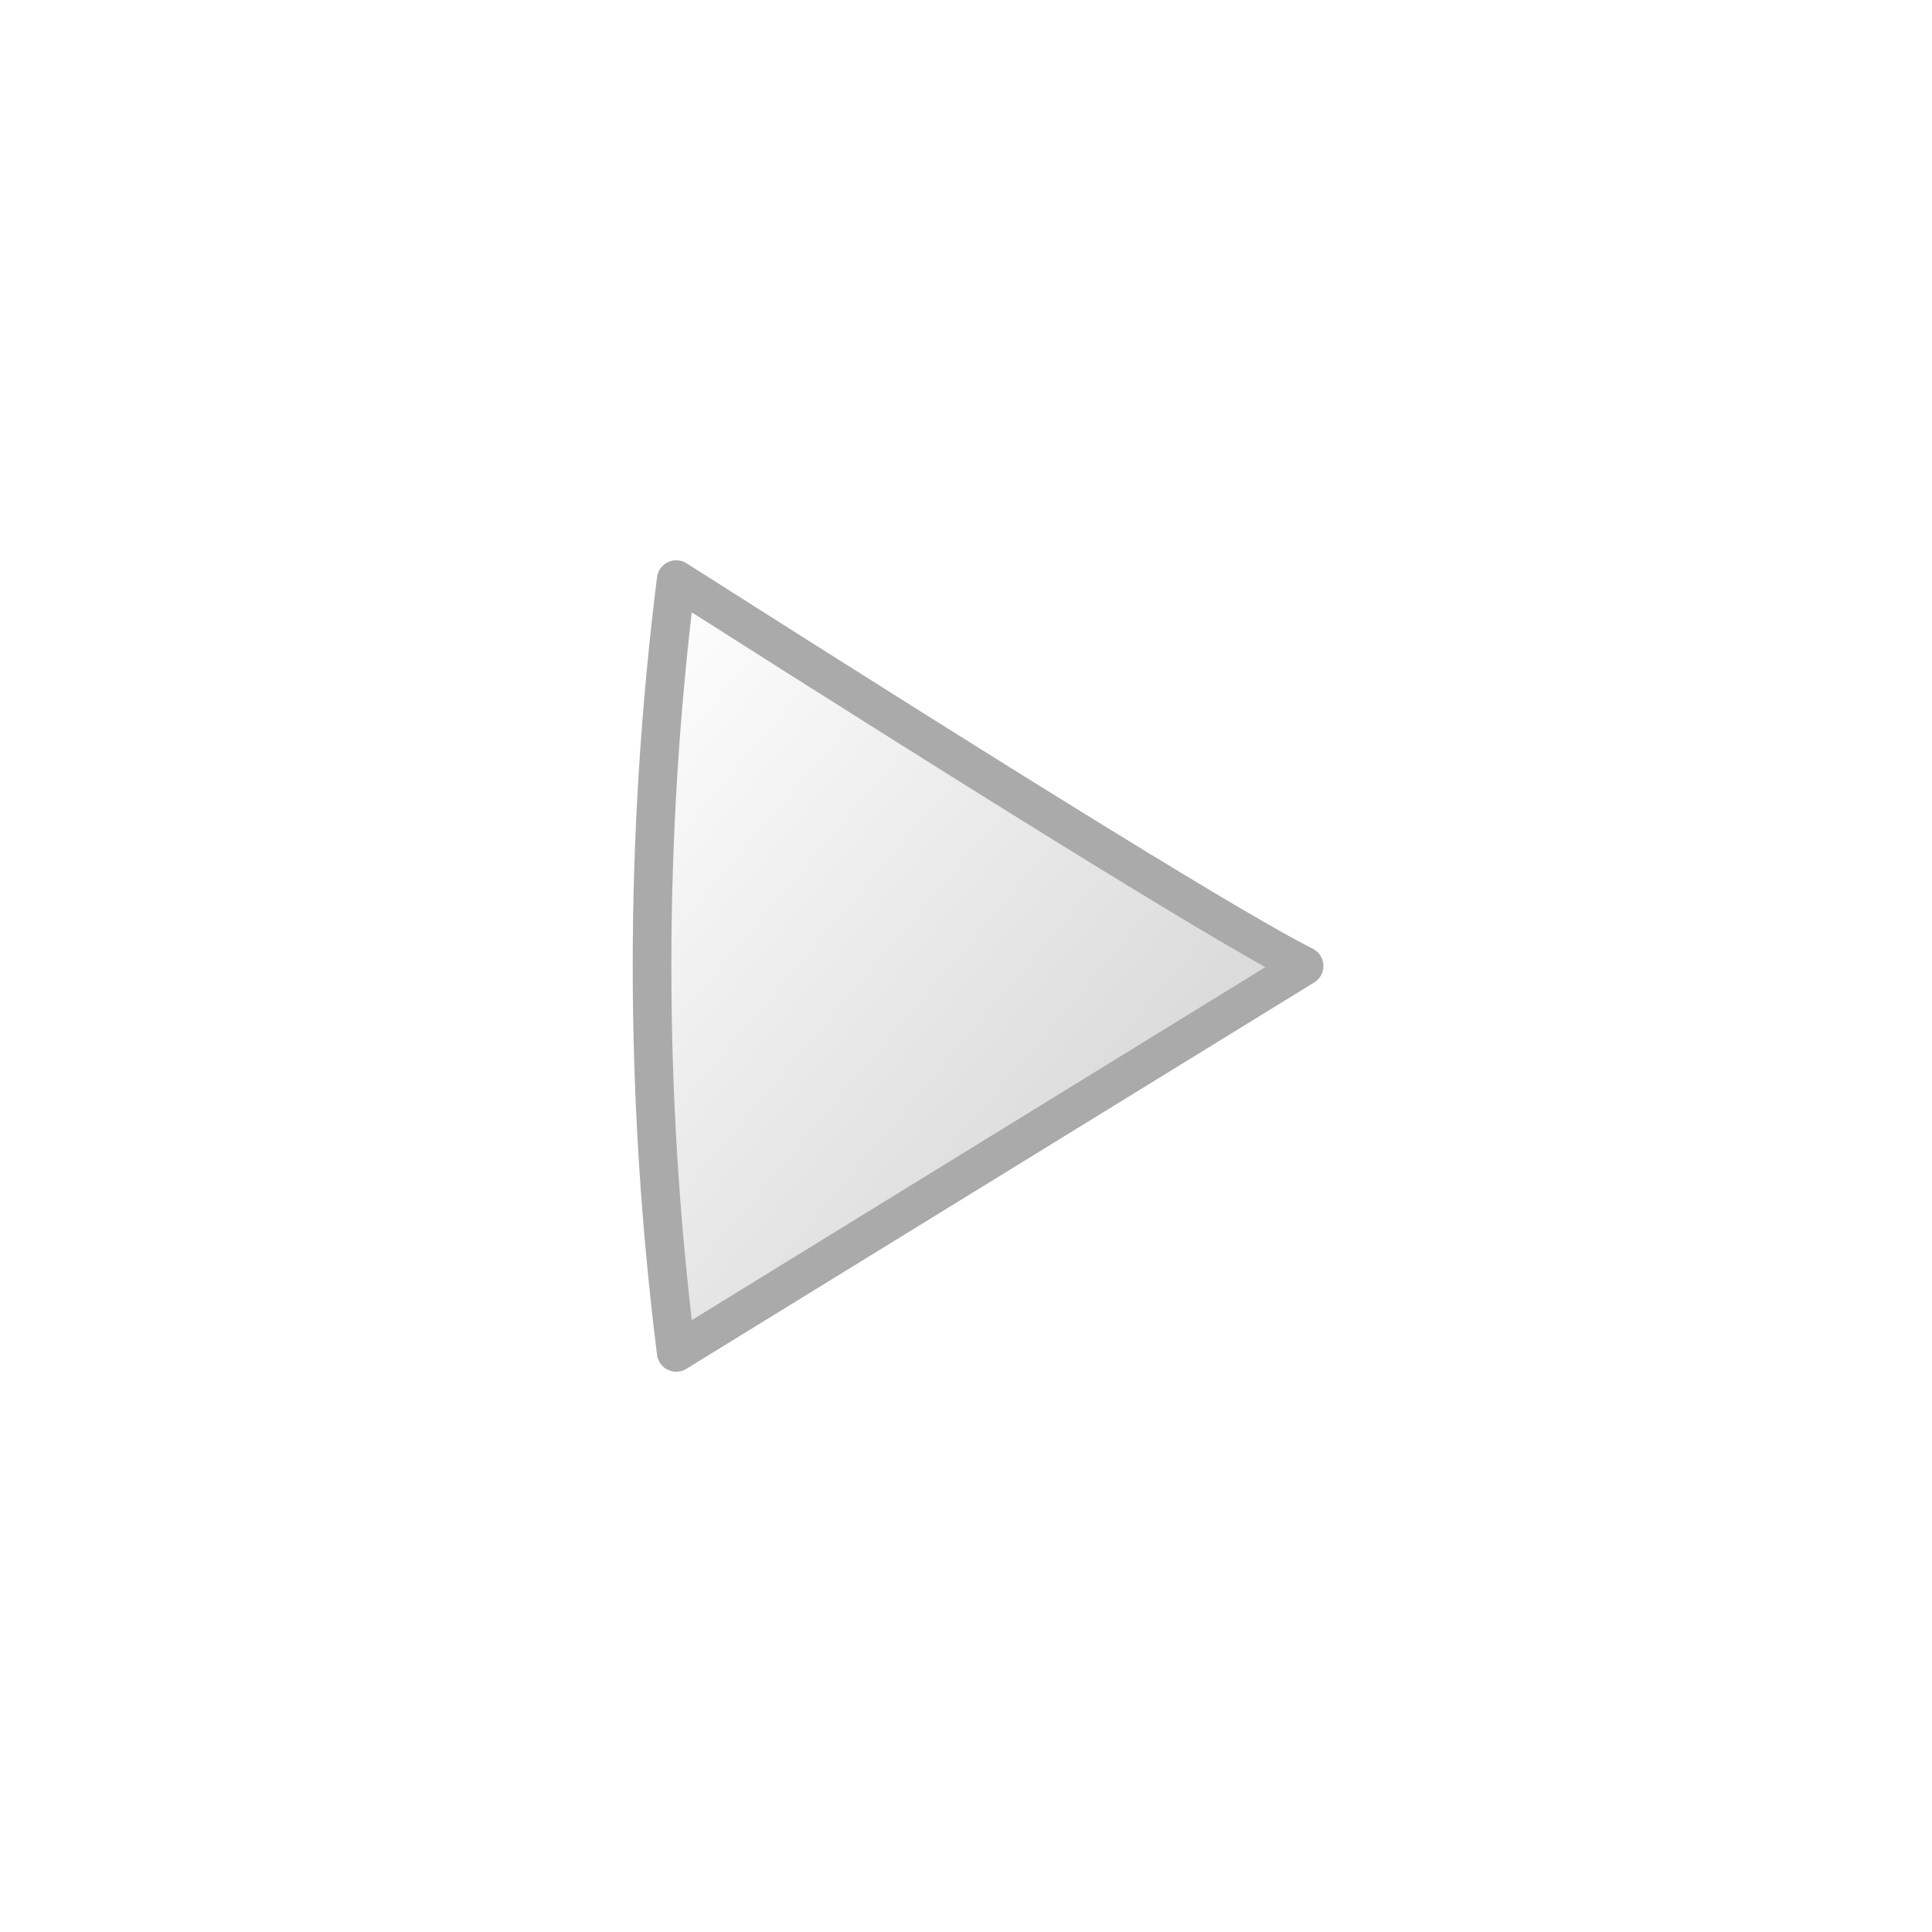
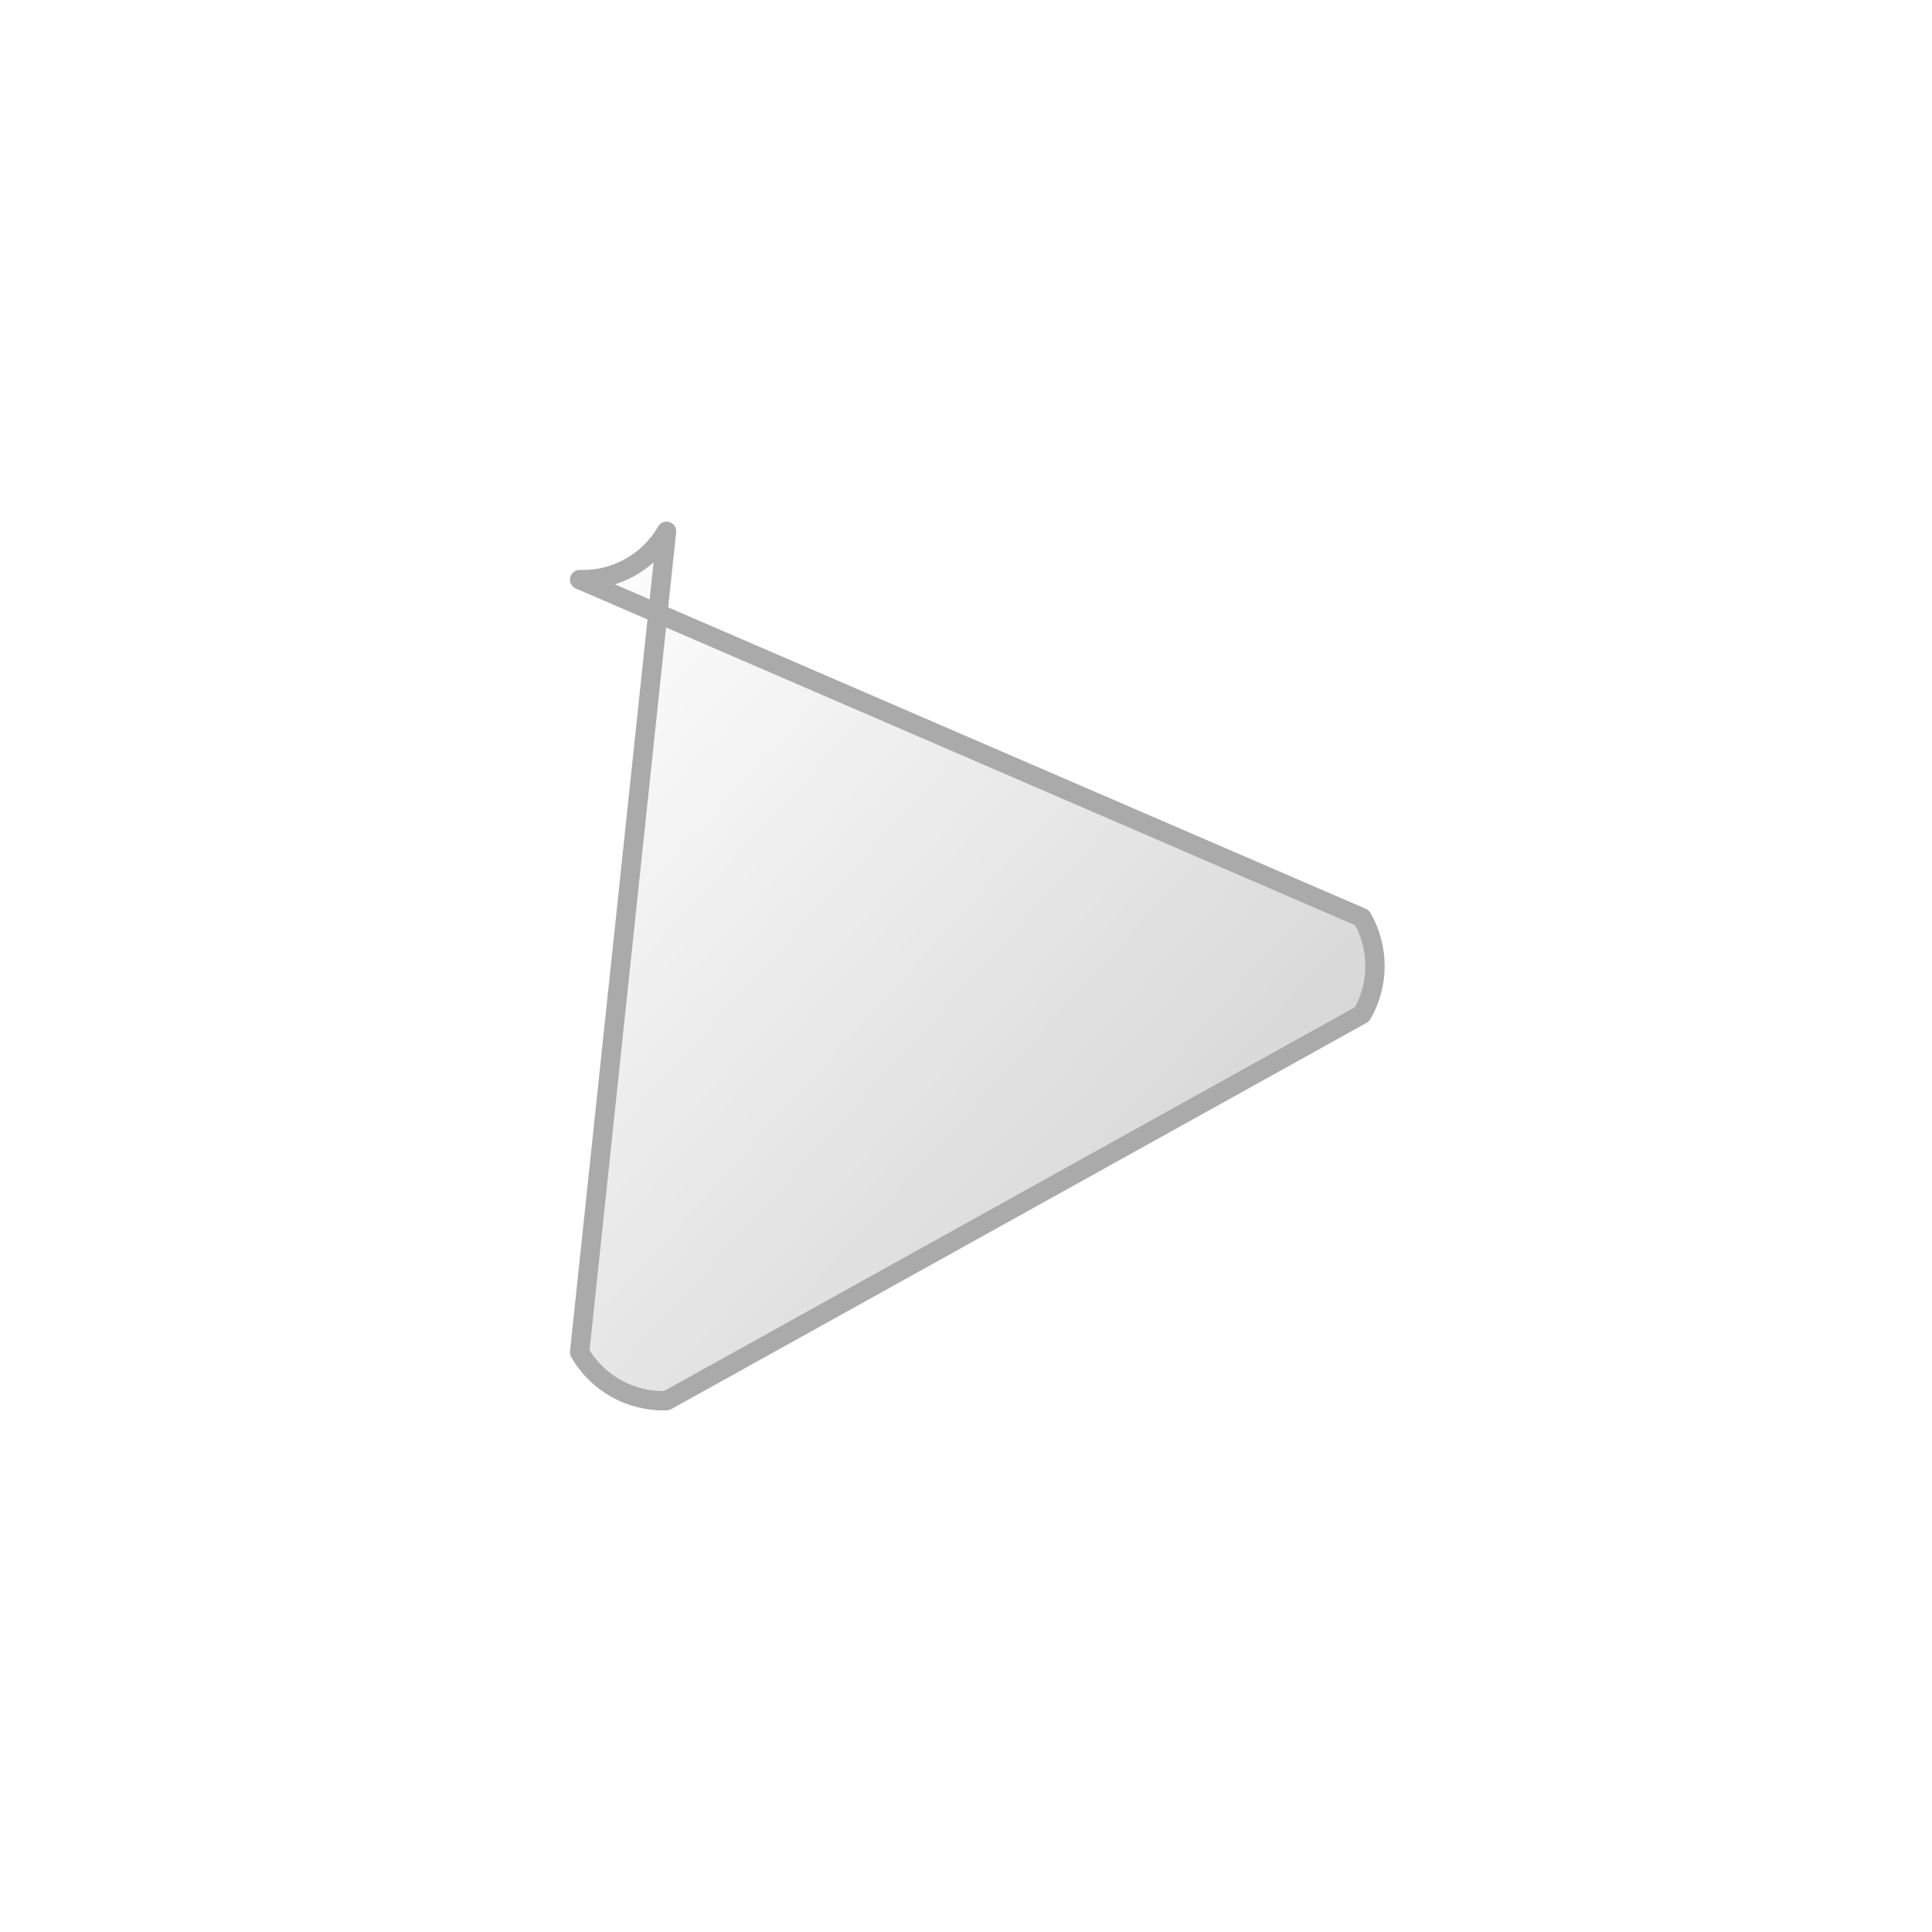
<svg xmlns="http://www.w3.org/2000/svg" viewBox="0 0 200 200" width="200" height="200">
  <defs>
    <linearGradient id="gradPlay" x1="0%" y1="0%" x2="100%" y2="100%">
      <stop offset="0%" stop-color="white" />
      <stop offset="100%" stop-color="#CCCCCC" />
    </linearGradient>
    <filter id="glow" x="-50%" y="-50%" width="200%" height="200%">
      <feGaussianBlur stdDeviation="6" result="blur" />
      <feMerge>
        <feMergeNode in="blur" />
        <feMergeNode in="SourceGraphic" />
      </feMerge>
    </filter>
  </defs>
-   <path d="M70,60 Q65,100 70,140 L135,100 Q125,95 70,60" fill="url(#gradPlay)" stroke="#AAAAAA" stroke-width="4" stroke-linejoin="round" stroke-linecap="round" rx="15" ry="15" />
+   <path d="     M 69 55     A 10 10 0 0 1 60 60     L 141 95     A 10 10 0 0 1 141 105     L 69 145     A 10 10 0 0 1 60 140     Z" fill="url(#gradPlay)" stroke="#AAAAAA" stroke-width="2" stroke-linejoin="round" stroke-linecap="round" />
  <style>
-         /* Efek Hover */
-         svg:hover path {
-             transform: scale(1.12);
-             transition: transform 0.25s ease, filter 0.25s ease;
-             filter: url(#glow);
-         }
- 
-         /* Efek Klik */
-         svg:active path {
-             transform: scale(0.9);
-             filter: none;
-         }
- 
-         /* Efek Berdenyut Lebih Smooth */
-         @keyframes pulse {
-             0%, 100% { transform: scale(1); }
-             50% { transform: scale(1.06); }
-         }
- 
-         /* Efek Bounce Lebih Halus */
-         @keyframes bounce {
-             0%, 100% { transform: translateY(0); }
-             50% { transform: translateY(-4px); }
-         }
- 
-         path {
-             animation: pulse 1.8s infinite ease-in-out, bounce 1.2s infinite alternate ease-in-out;
-             transform-origin: center;
-         }
-     </style>
+     /* Efek Hover: Perbesar dan glow */
+     svg:hover path {
+       transform: scale(1.1);
+       transition: transform 0.3s ease, filter 0.3s ease;
+       filter: url(#glow);
+     }
+     /* Efek Klik: Sedikit mengecil */
+     svg:active path {
+       transform: scale(0.95);
+       filter: none;
+     }
+     /* Animasi Pulse untuk kesan dinamis */
+     @keyframes pulse {
+       0%, 100% { transform: scale(1); }
+       50% { transform: scale(1.05); }
+     }
+     path {
+       animation: pulse 2s infinite ease-in-out;
+       transform-origin: center;
+     }
+   </style>
</svg>
